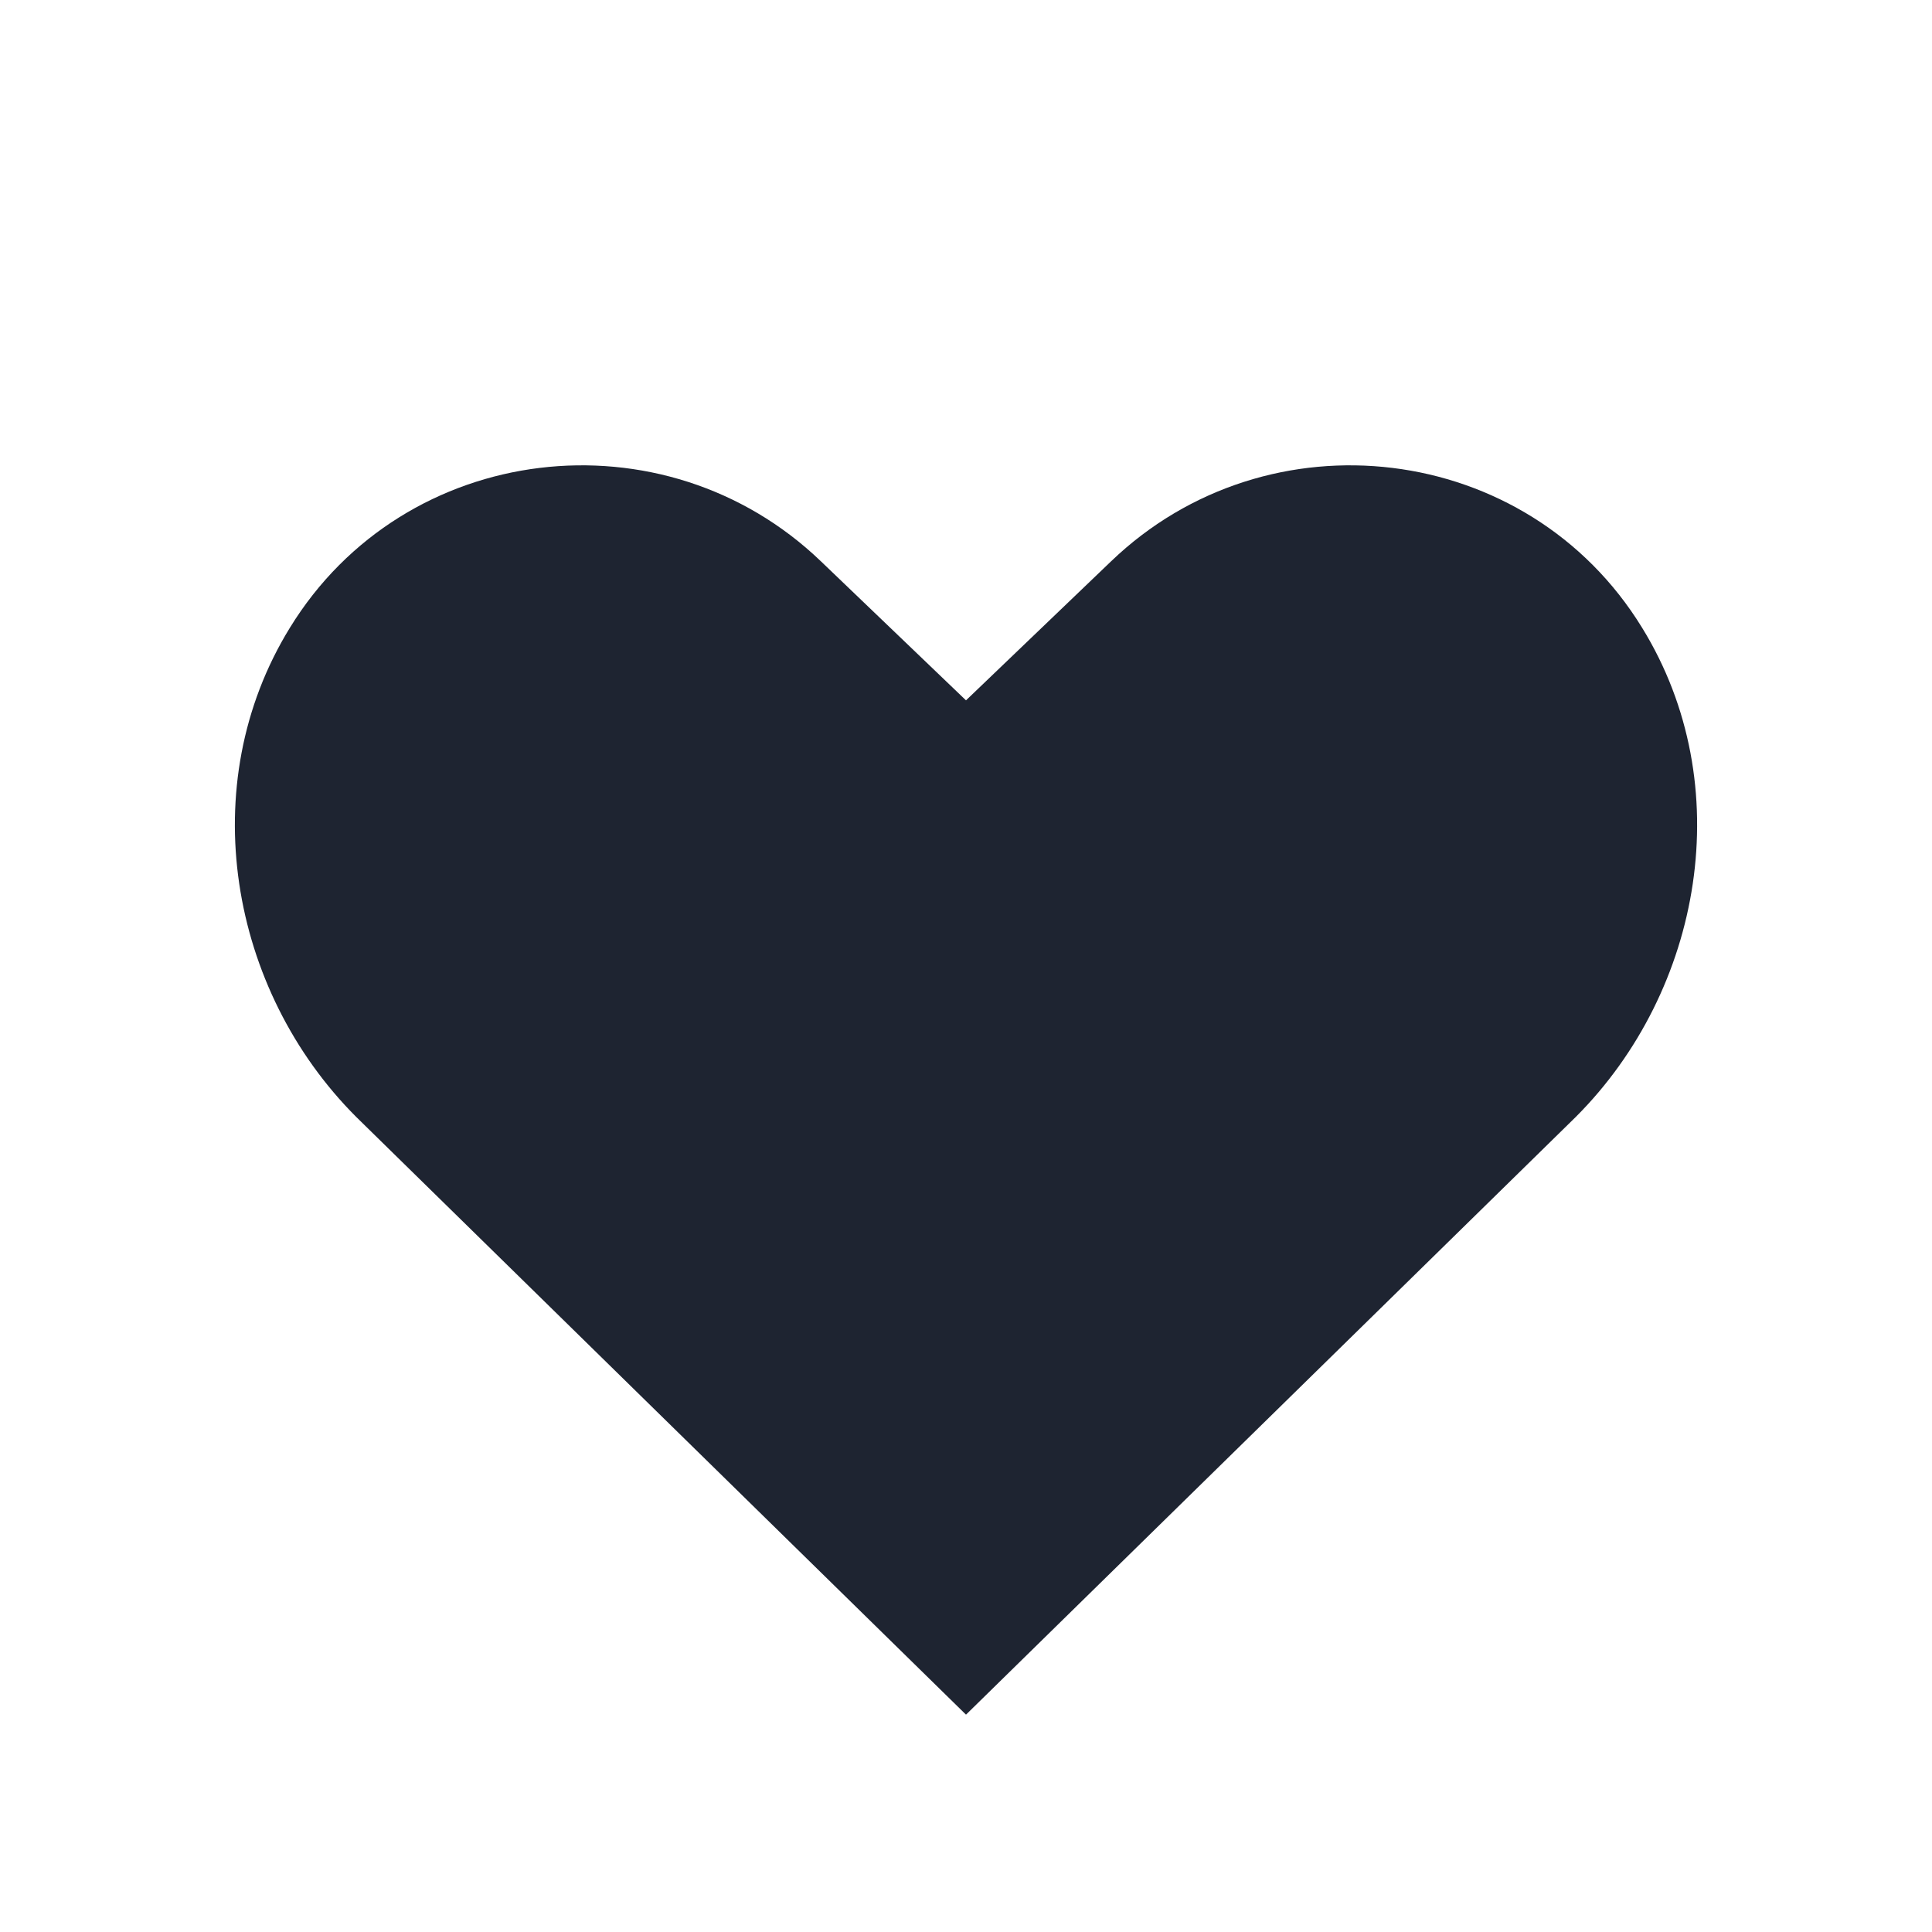
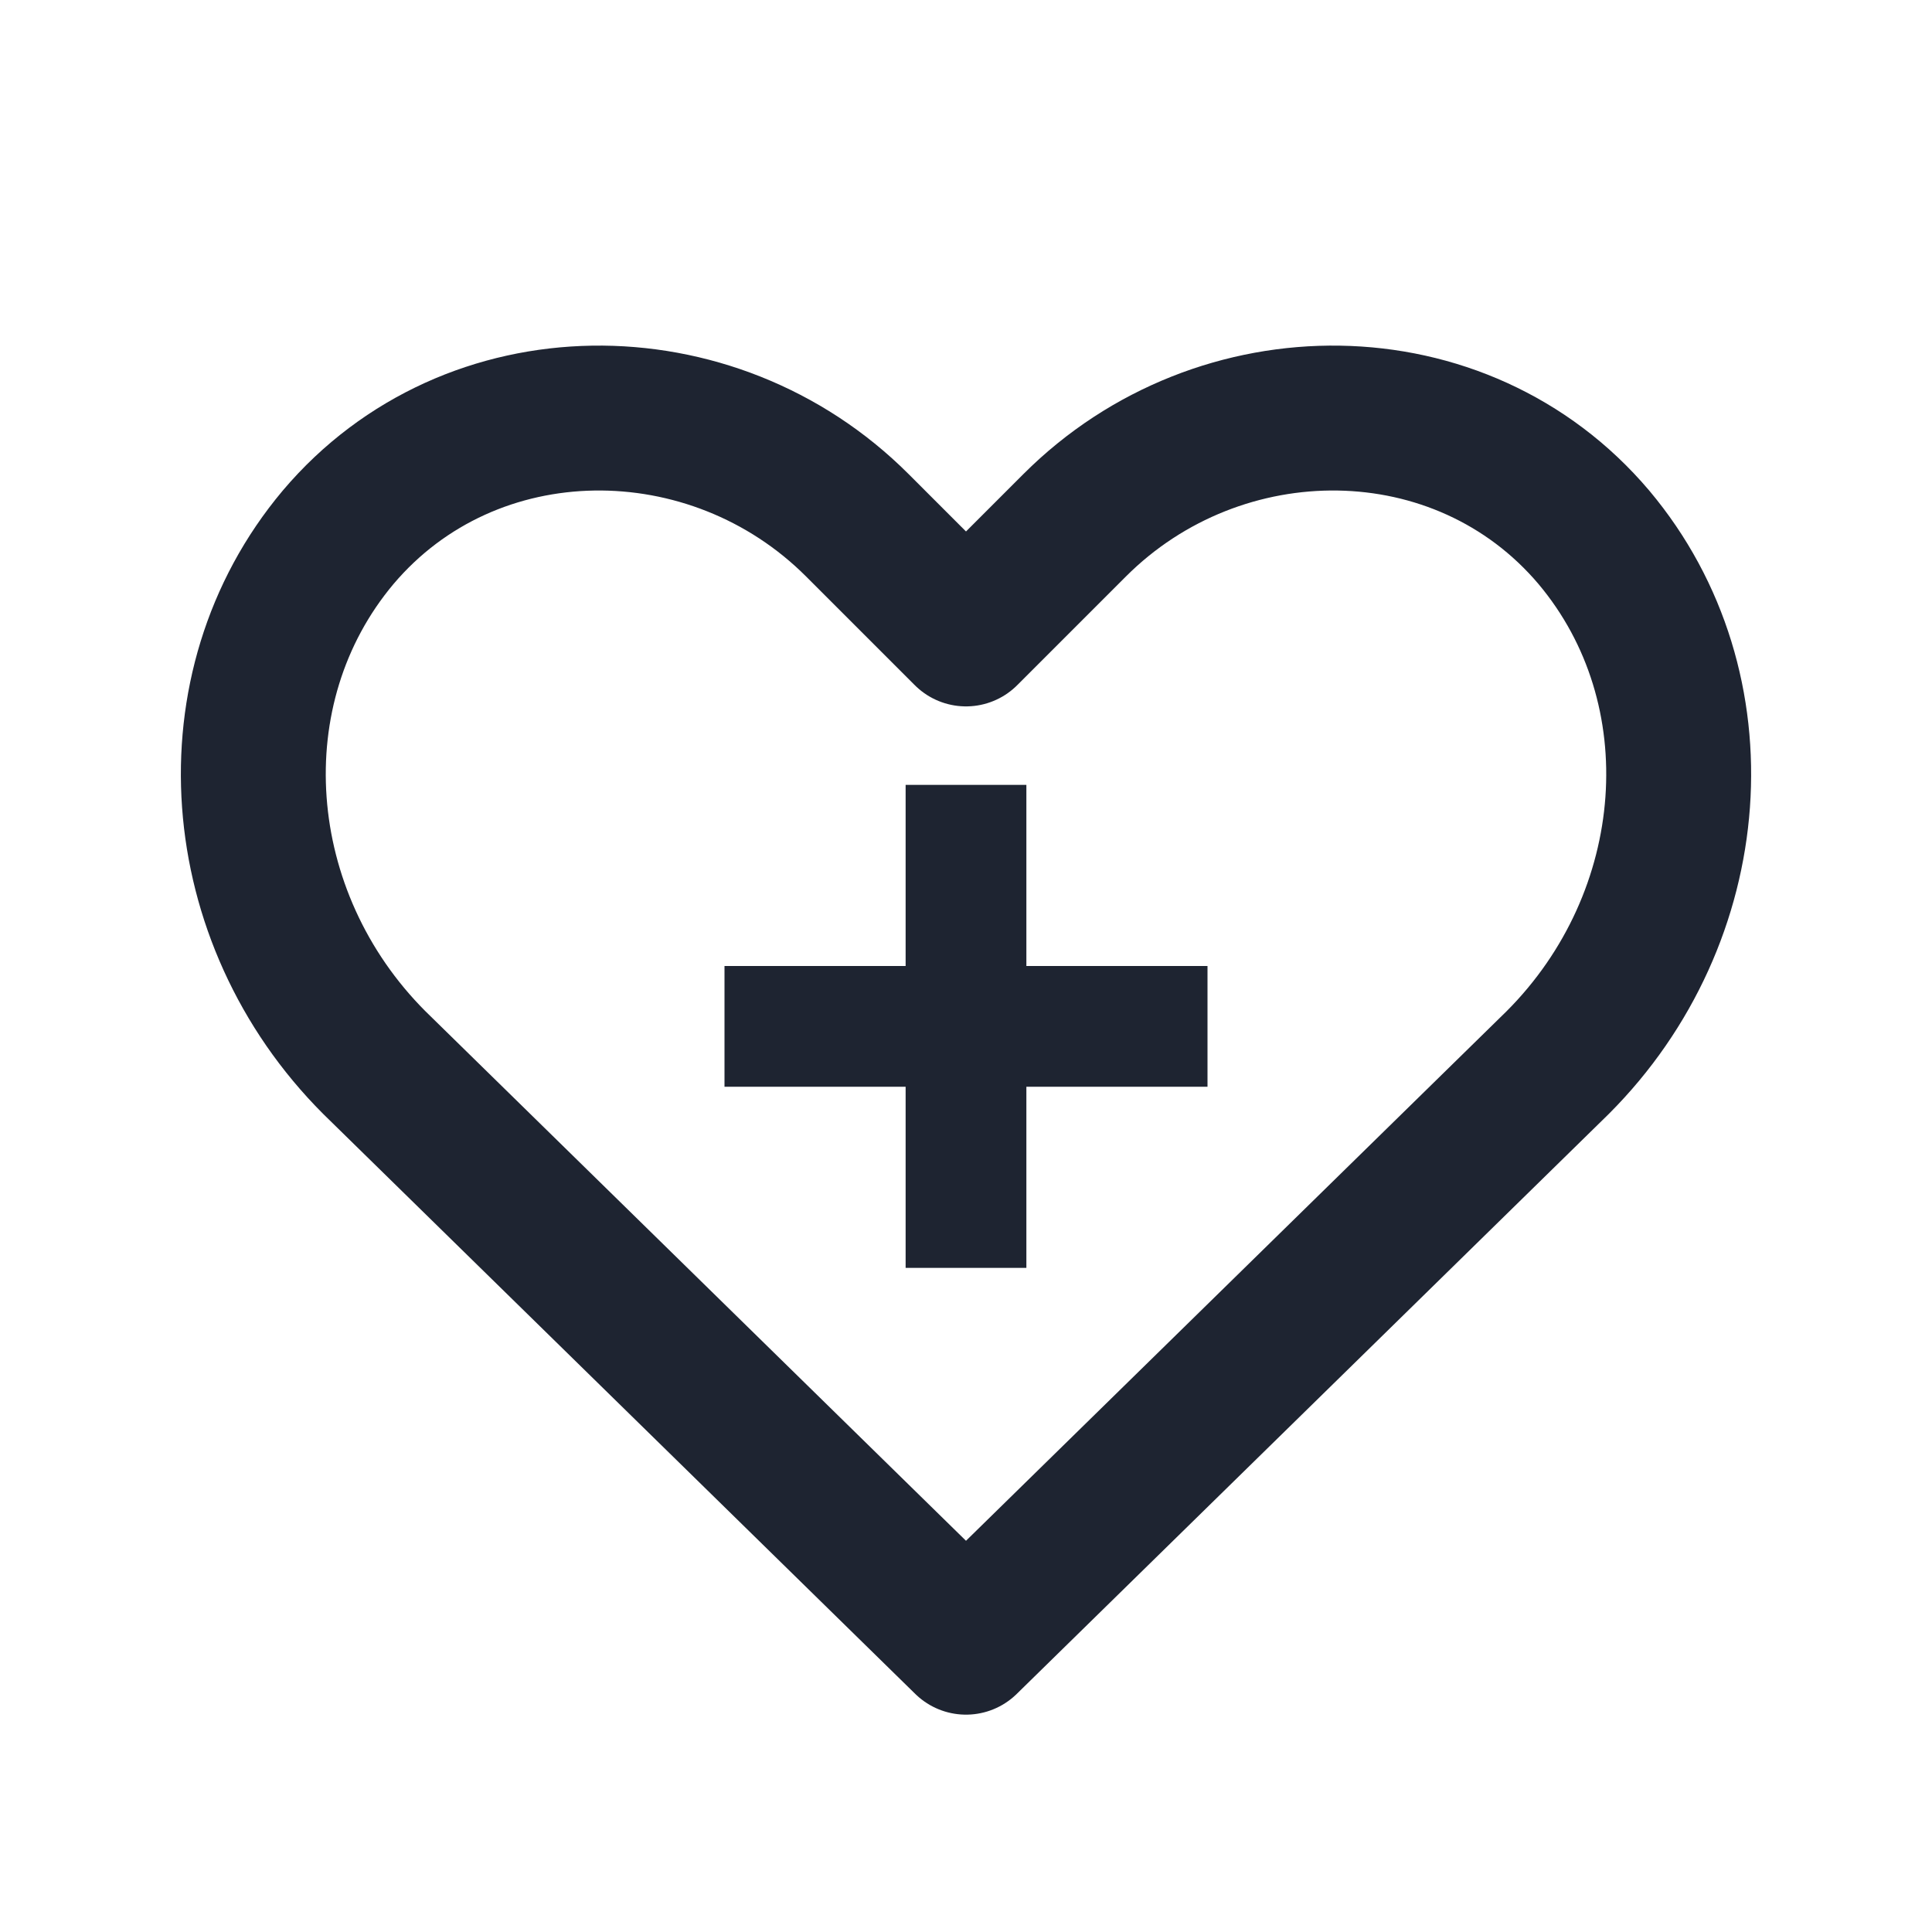
- <svg xmlns="http://www.w3.org/2000/svg" width="32" height="32" viewBox="0 0 32 32" fill="#1E2431">
-   <path d="M16 28.4 5.9 18.5C3.8 16.4 3.2 13 4.8 10.4c1.9-3.1 6.2-3.6 8.8-1.1L16 11.6l2.4-2.3c2.6-2.5 6.9-2 8.8 1.1 1.6 2.6 1 6-1.1 8.1L16 28.4Z" />
-   <path fill-rule="evenodd" clip-rule="evenodd" d="M14.5 12.2h3v3h3v3h-3v3h-3v-3h-3v-3h3v-3Z" />
+ <svg xmlns="http://www.w3.org/2000/svg" width="32" height="32" viewBox="0 0 32 32" fill="none">
+   <path d="M16 27.2 6.2 17.6C3.8 15.2 3.5 11.4 5.6 8.9c2.2-2.6 6.2-2.6 8.6-.2L16 10.5l1.8-1.8c2.4-2.4 6.4-2.4 8.6.2 2.1 2.5 1.8 6.3-.6 8.7L16 27.2Z" stroke="#1E2431" stroke-width="2.4" stroke-linecap="round" stroke-linejoin="round" />
+   <path d="M12 16h3v-3h2v3h3v2h-3v3h-2v-3h-3v-2Z" fill="#1E2431" />
</svg>
